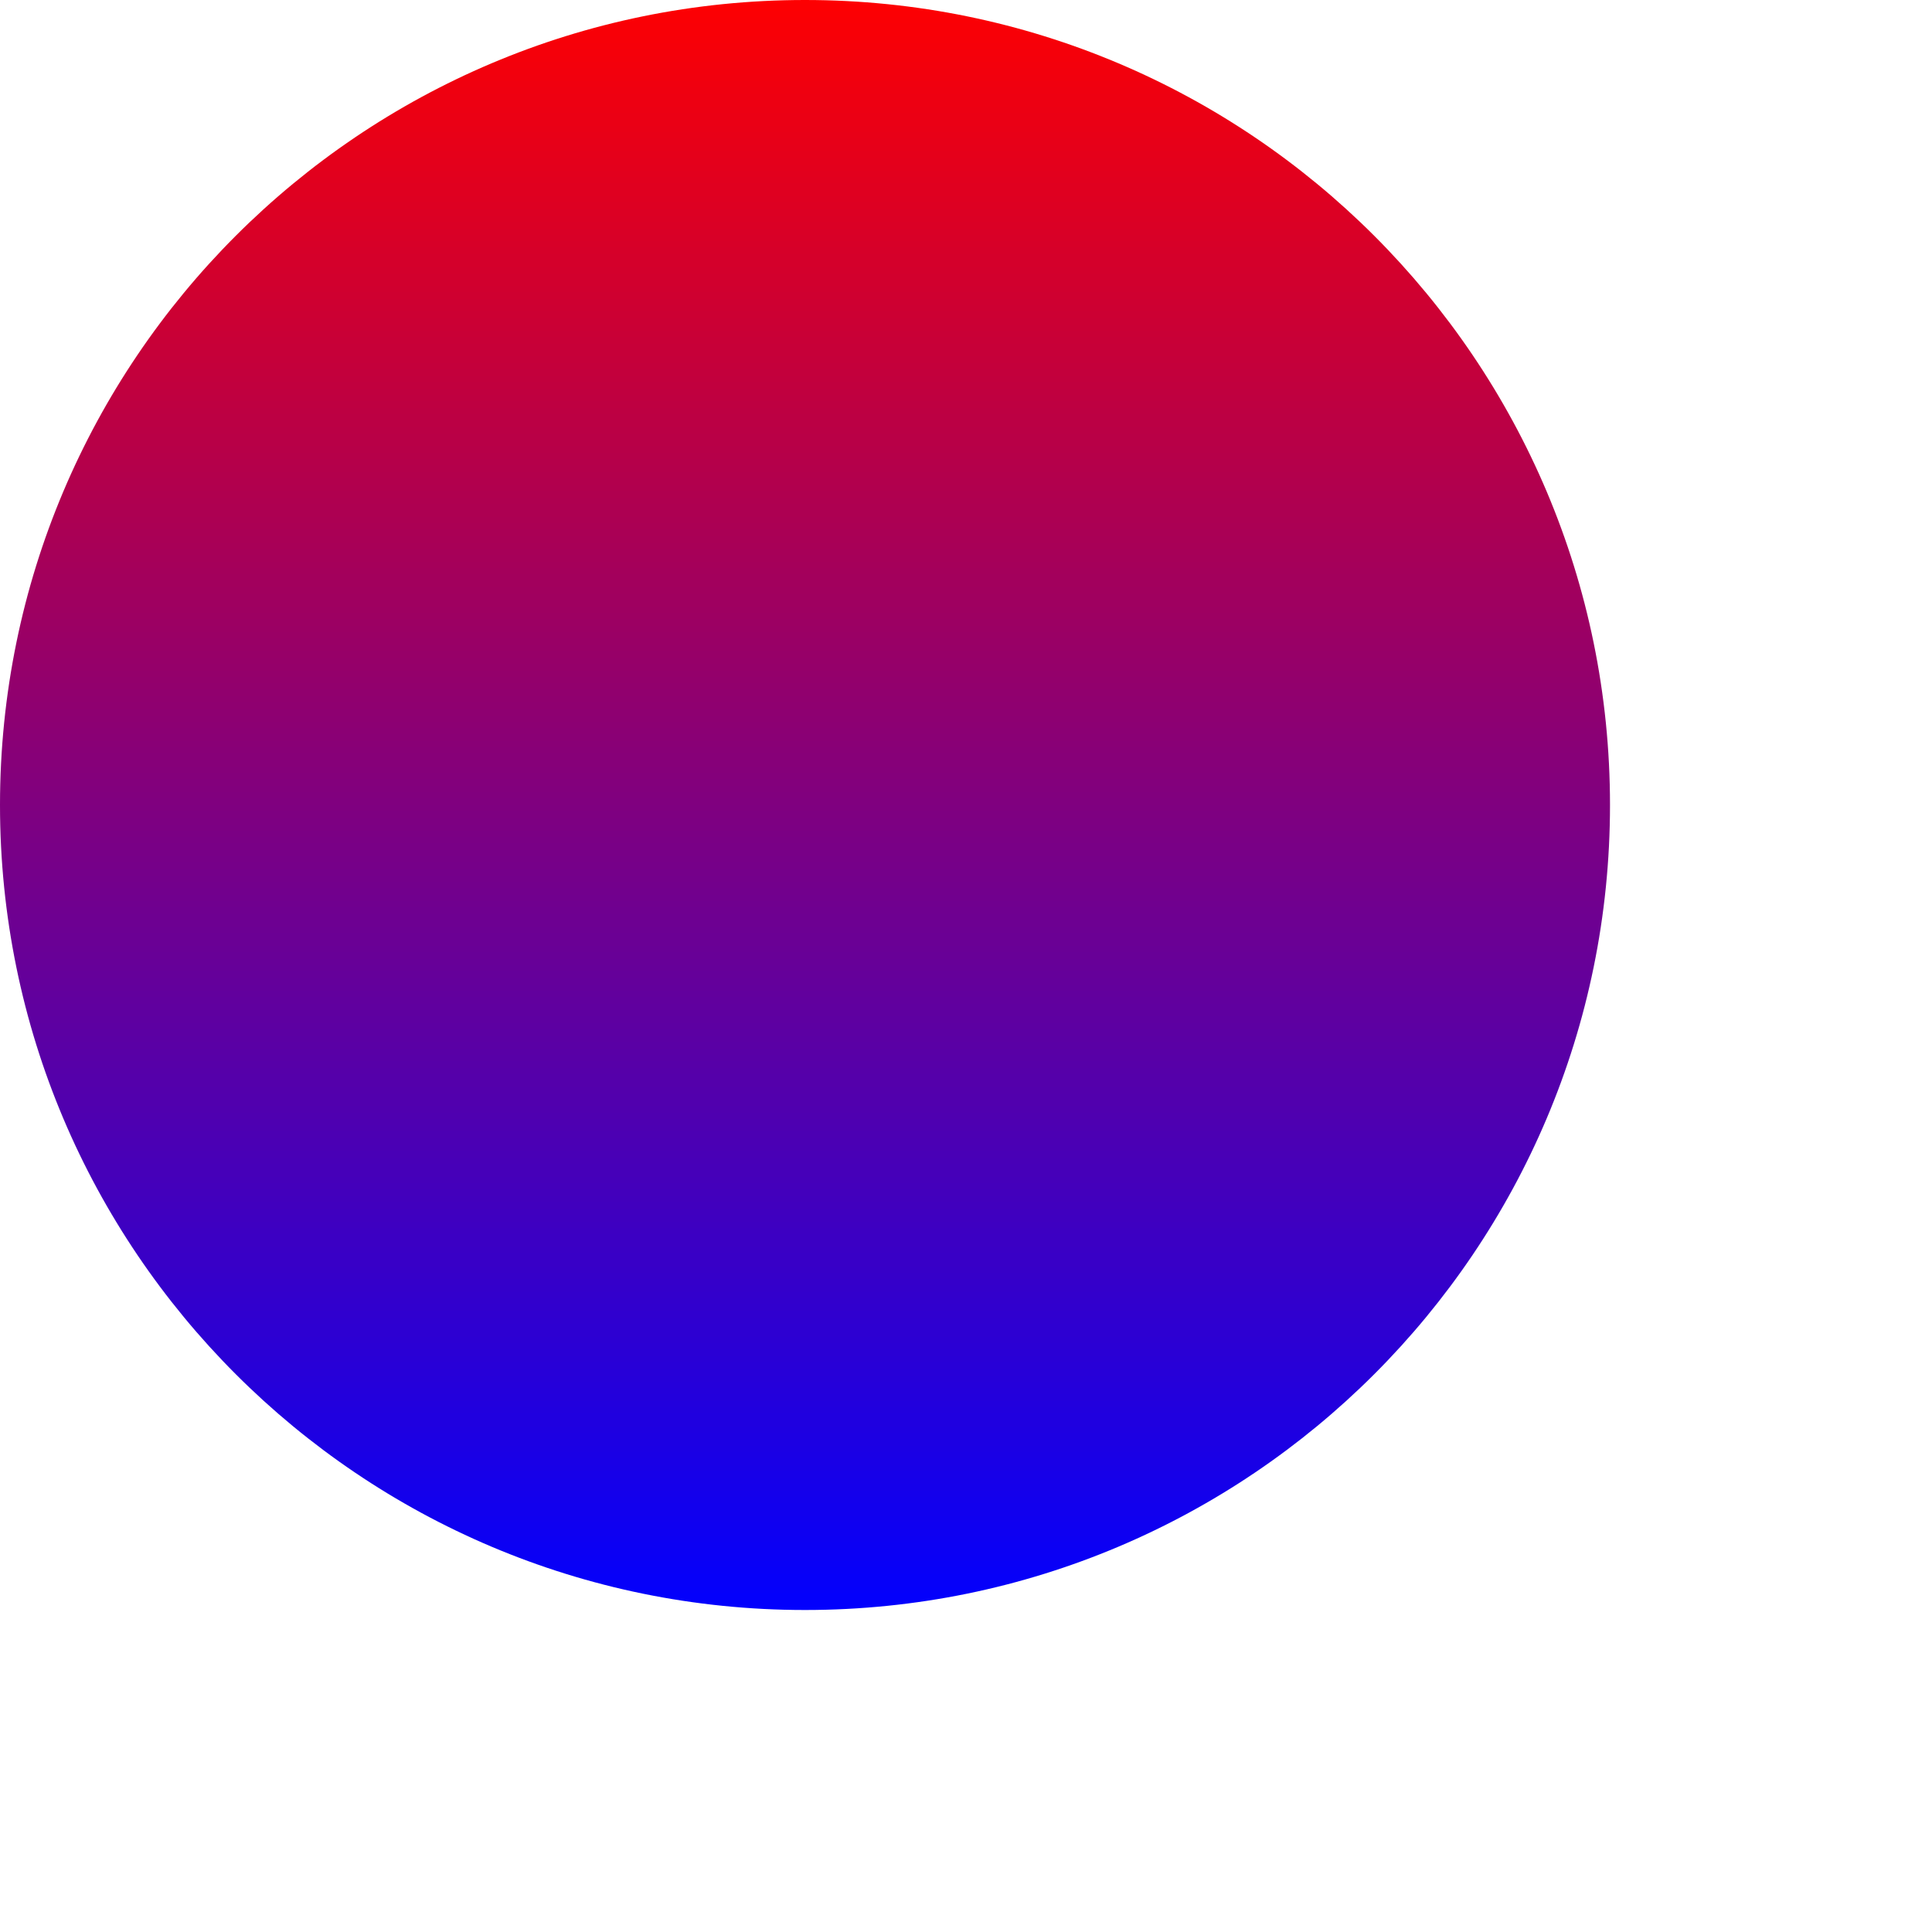
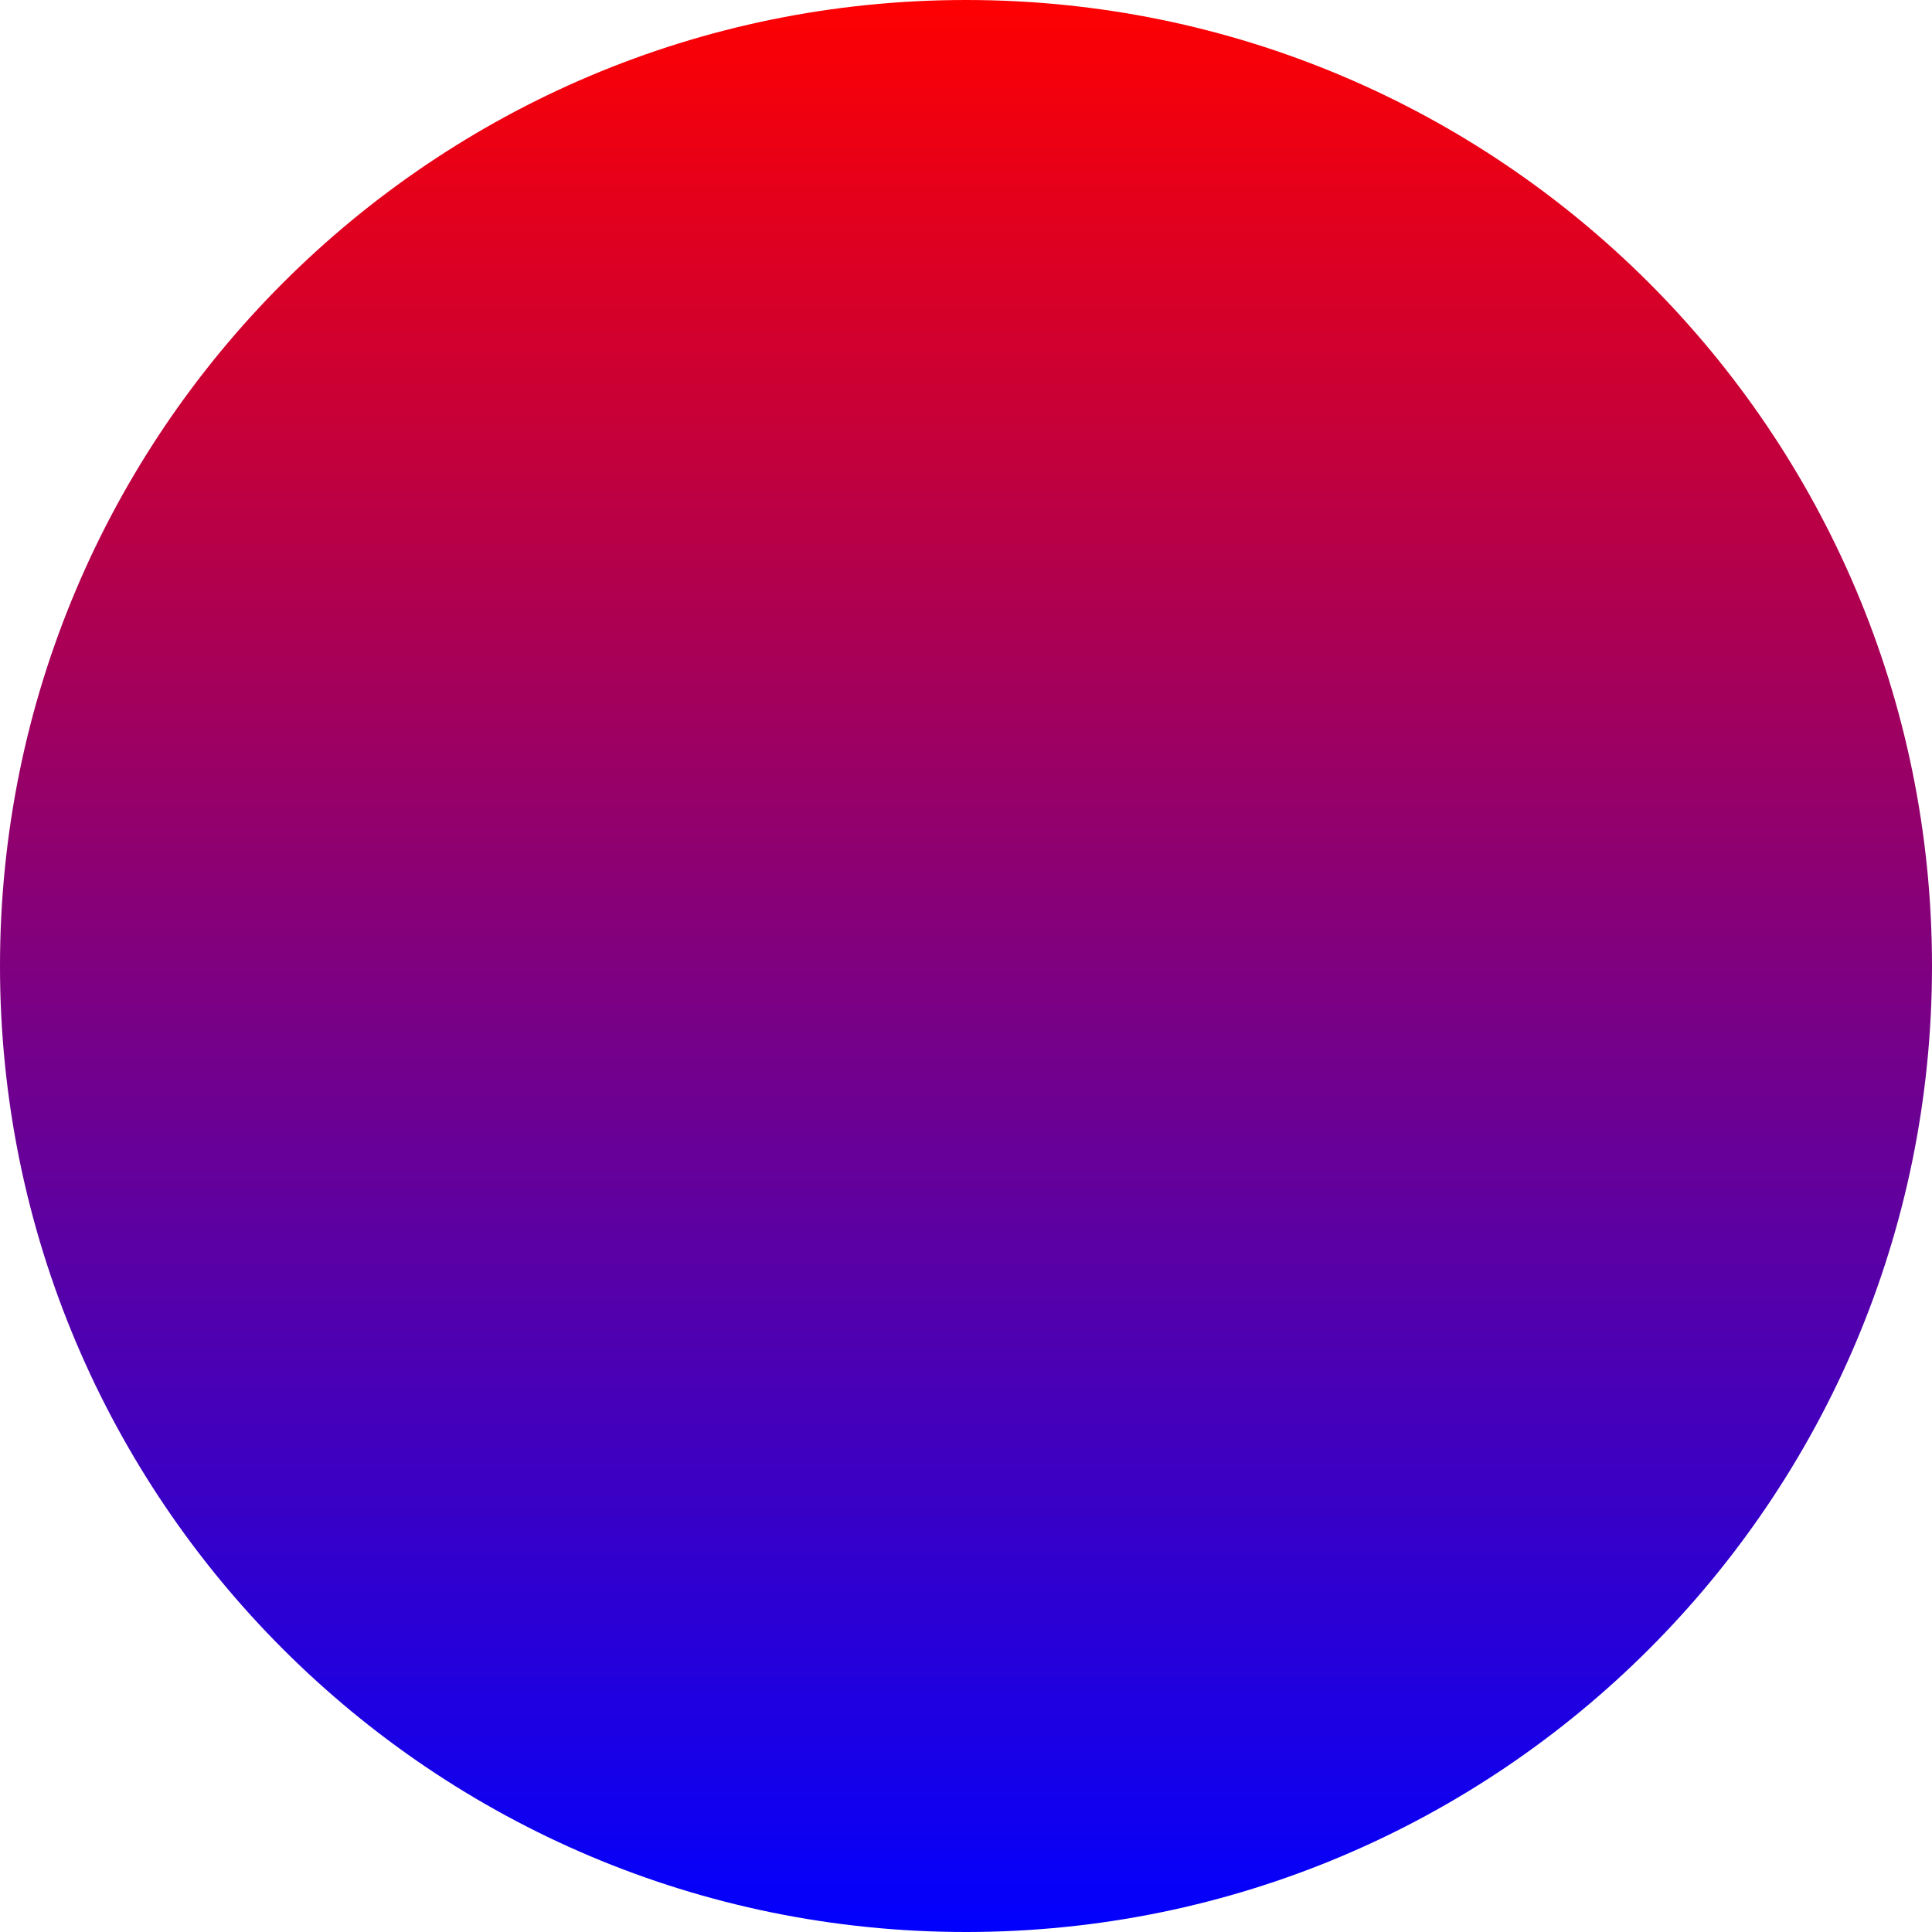
<svg xmlns="http://www.w3.org/2000/svg" version="1.1" width="48" height="48">
  <defs>
    <linearGradient id="grad1" x1="0%" y1="0%" x2="0%" y2="100%">
      <stop offset="0%" style="stop-color:rgb(255,0,0);stop-opacity:1" />
      <stop offset="100%" style="stop-color:rgb(0,0,255);stop-opacity:1" />
    </linearGradient>
  </defs>
-   <circle cx="20" cy="20" r="20" fill="url(#grad1)" />
+   <circle cx="24" cy="24" r="24" fill="url(#grad1)" />
</svg>
